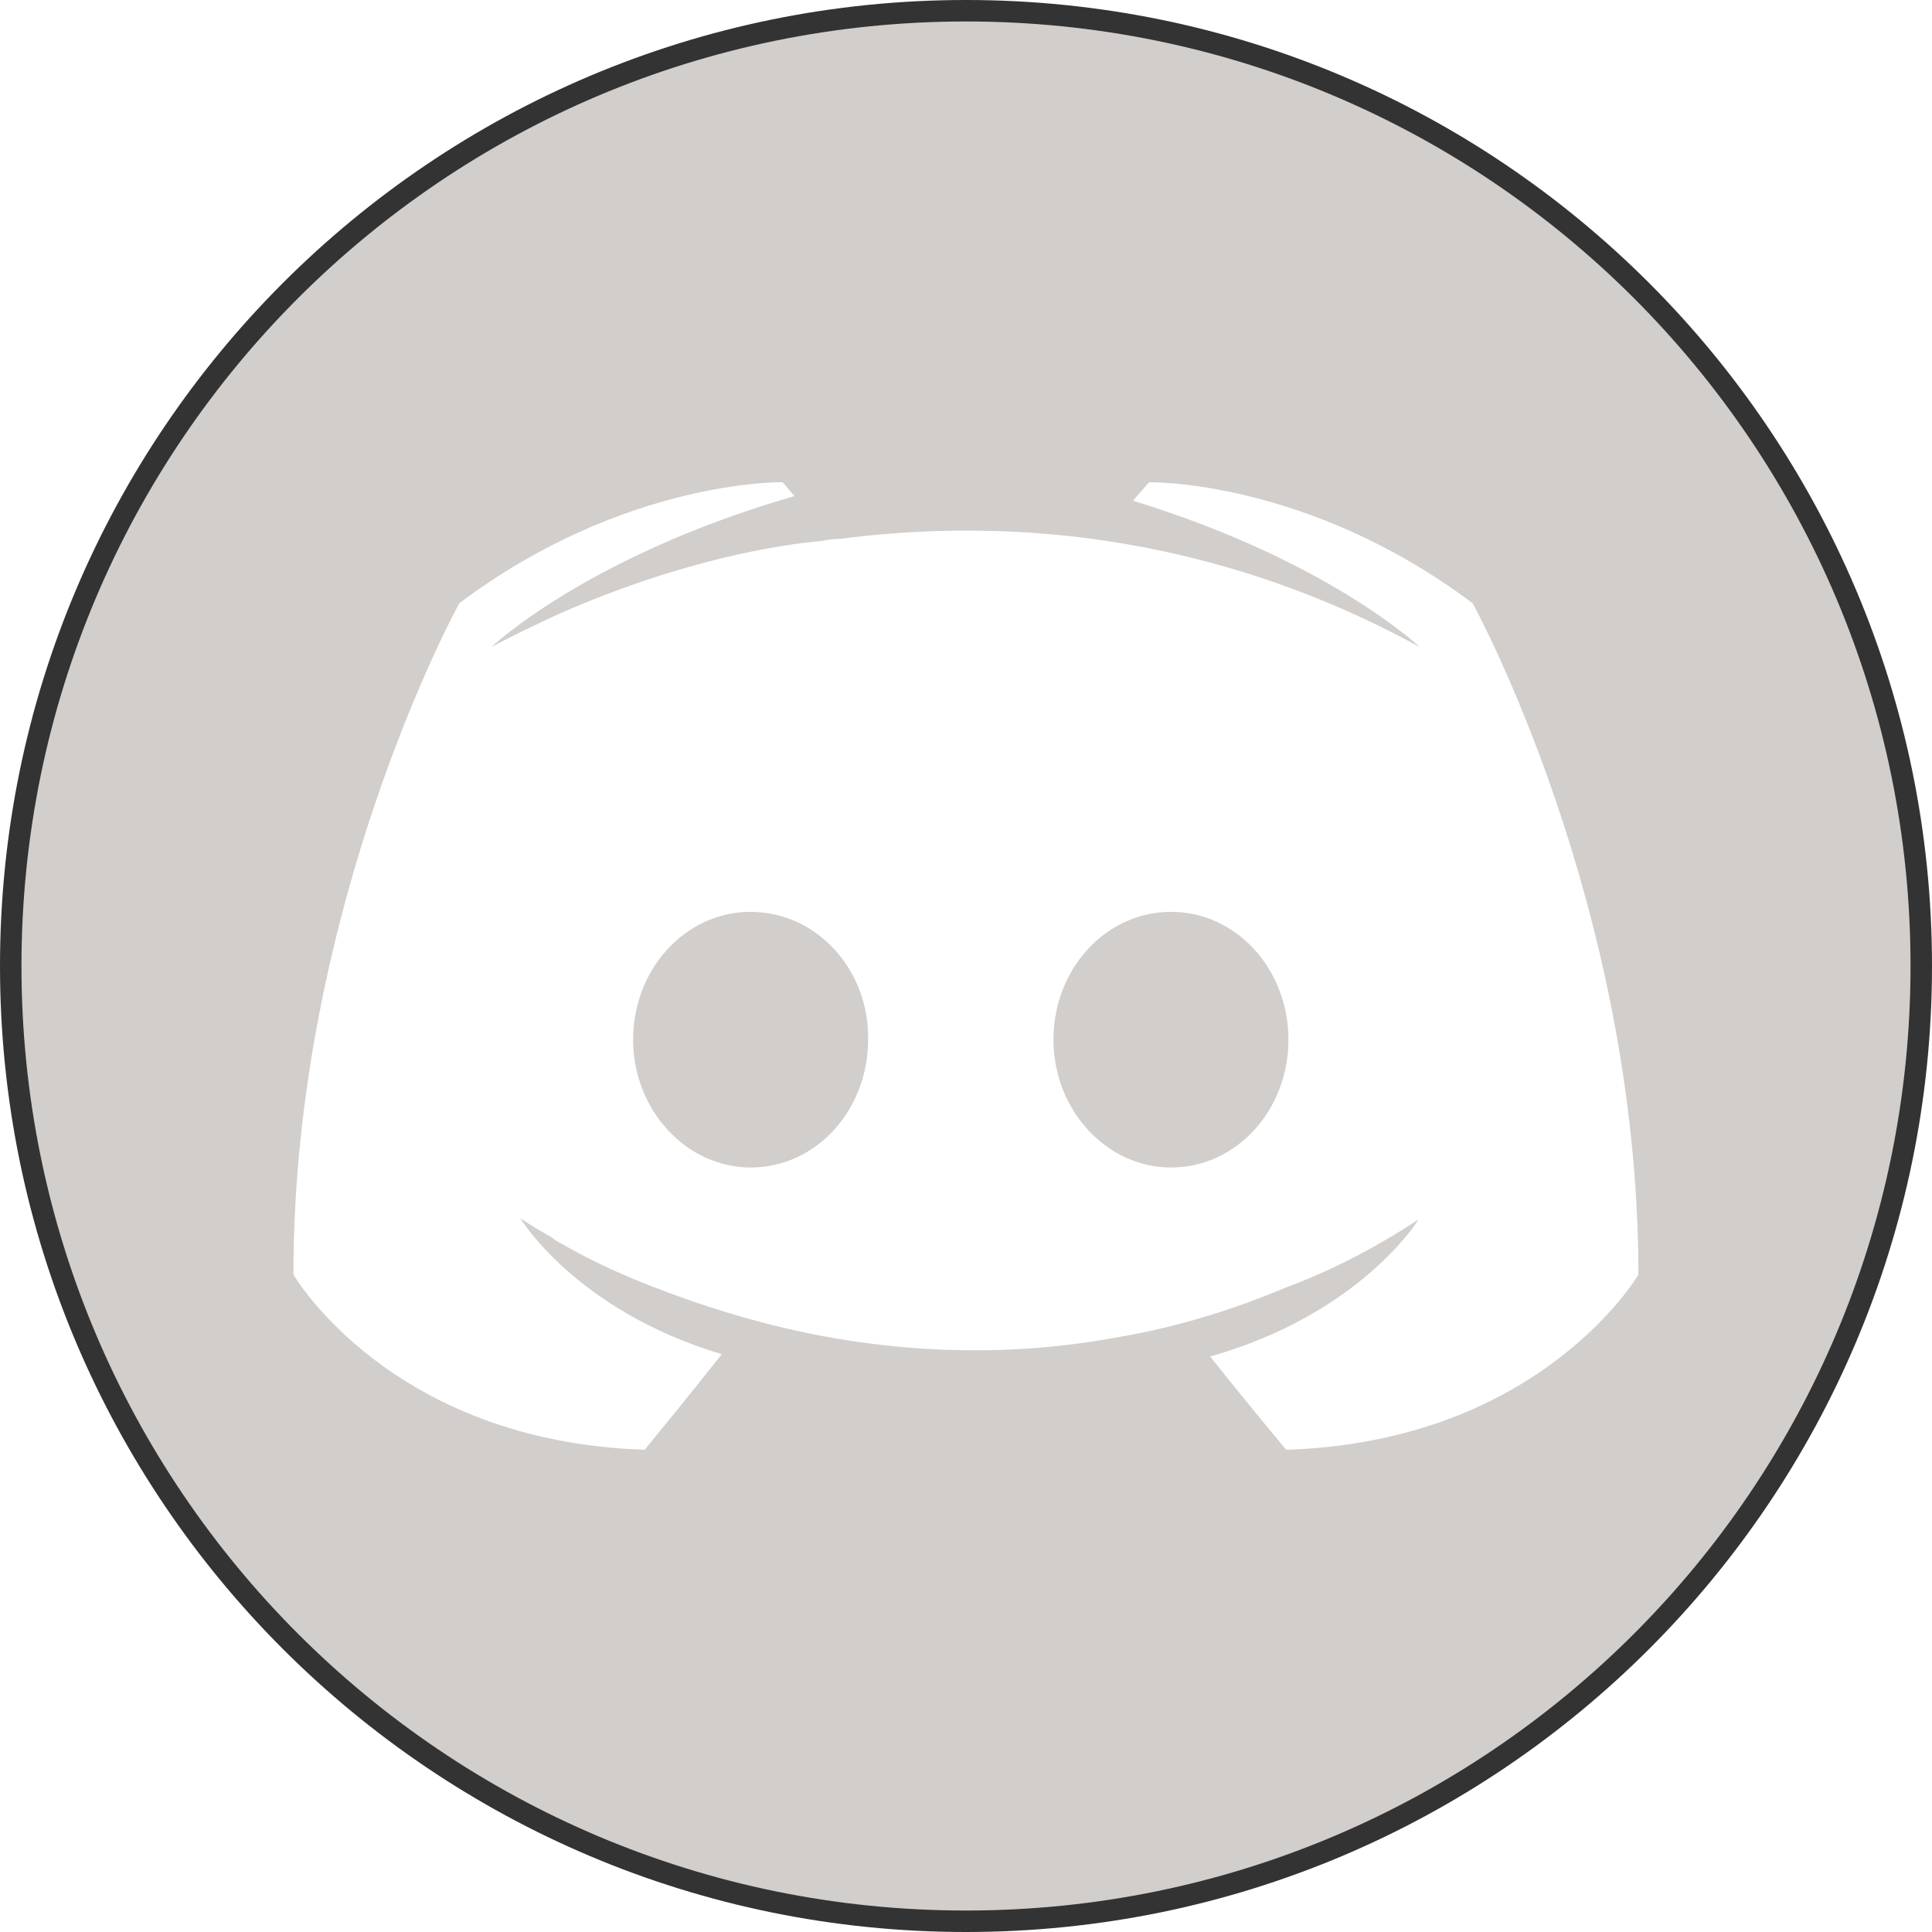
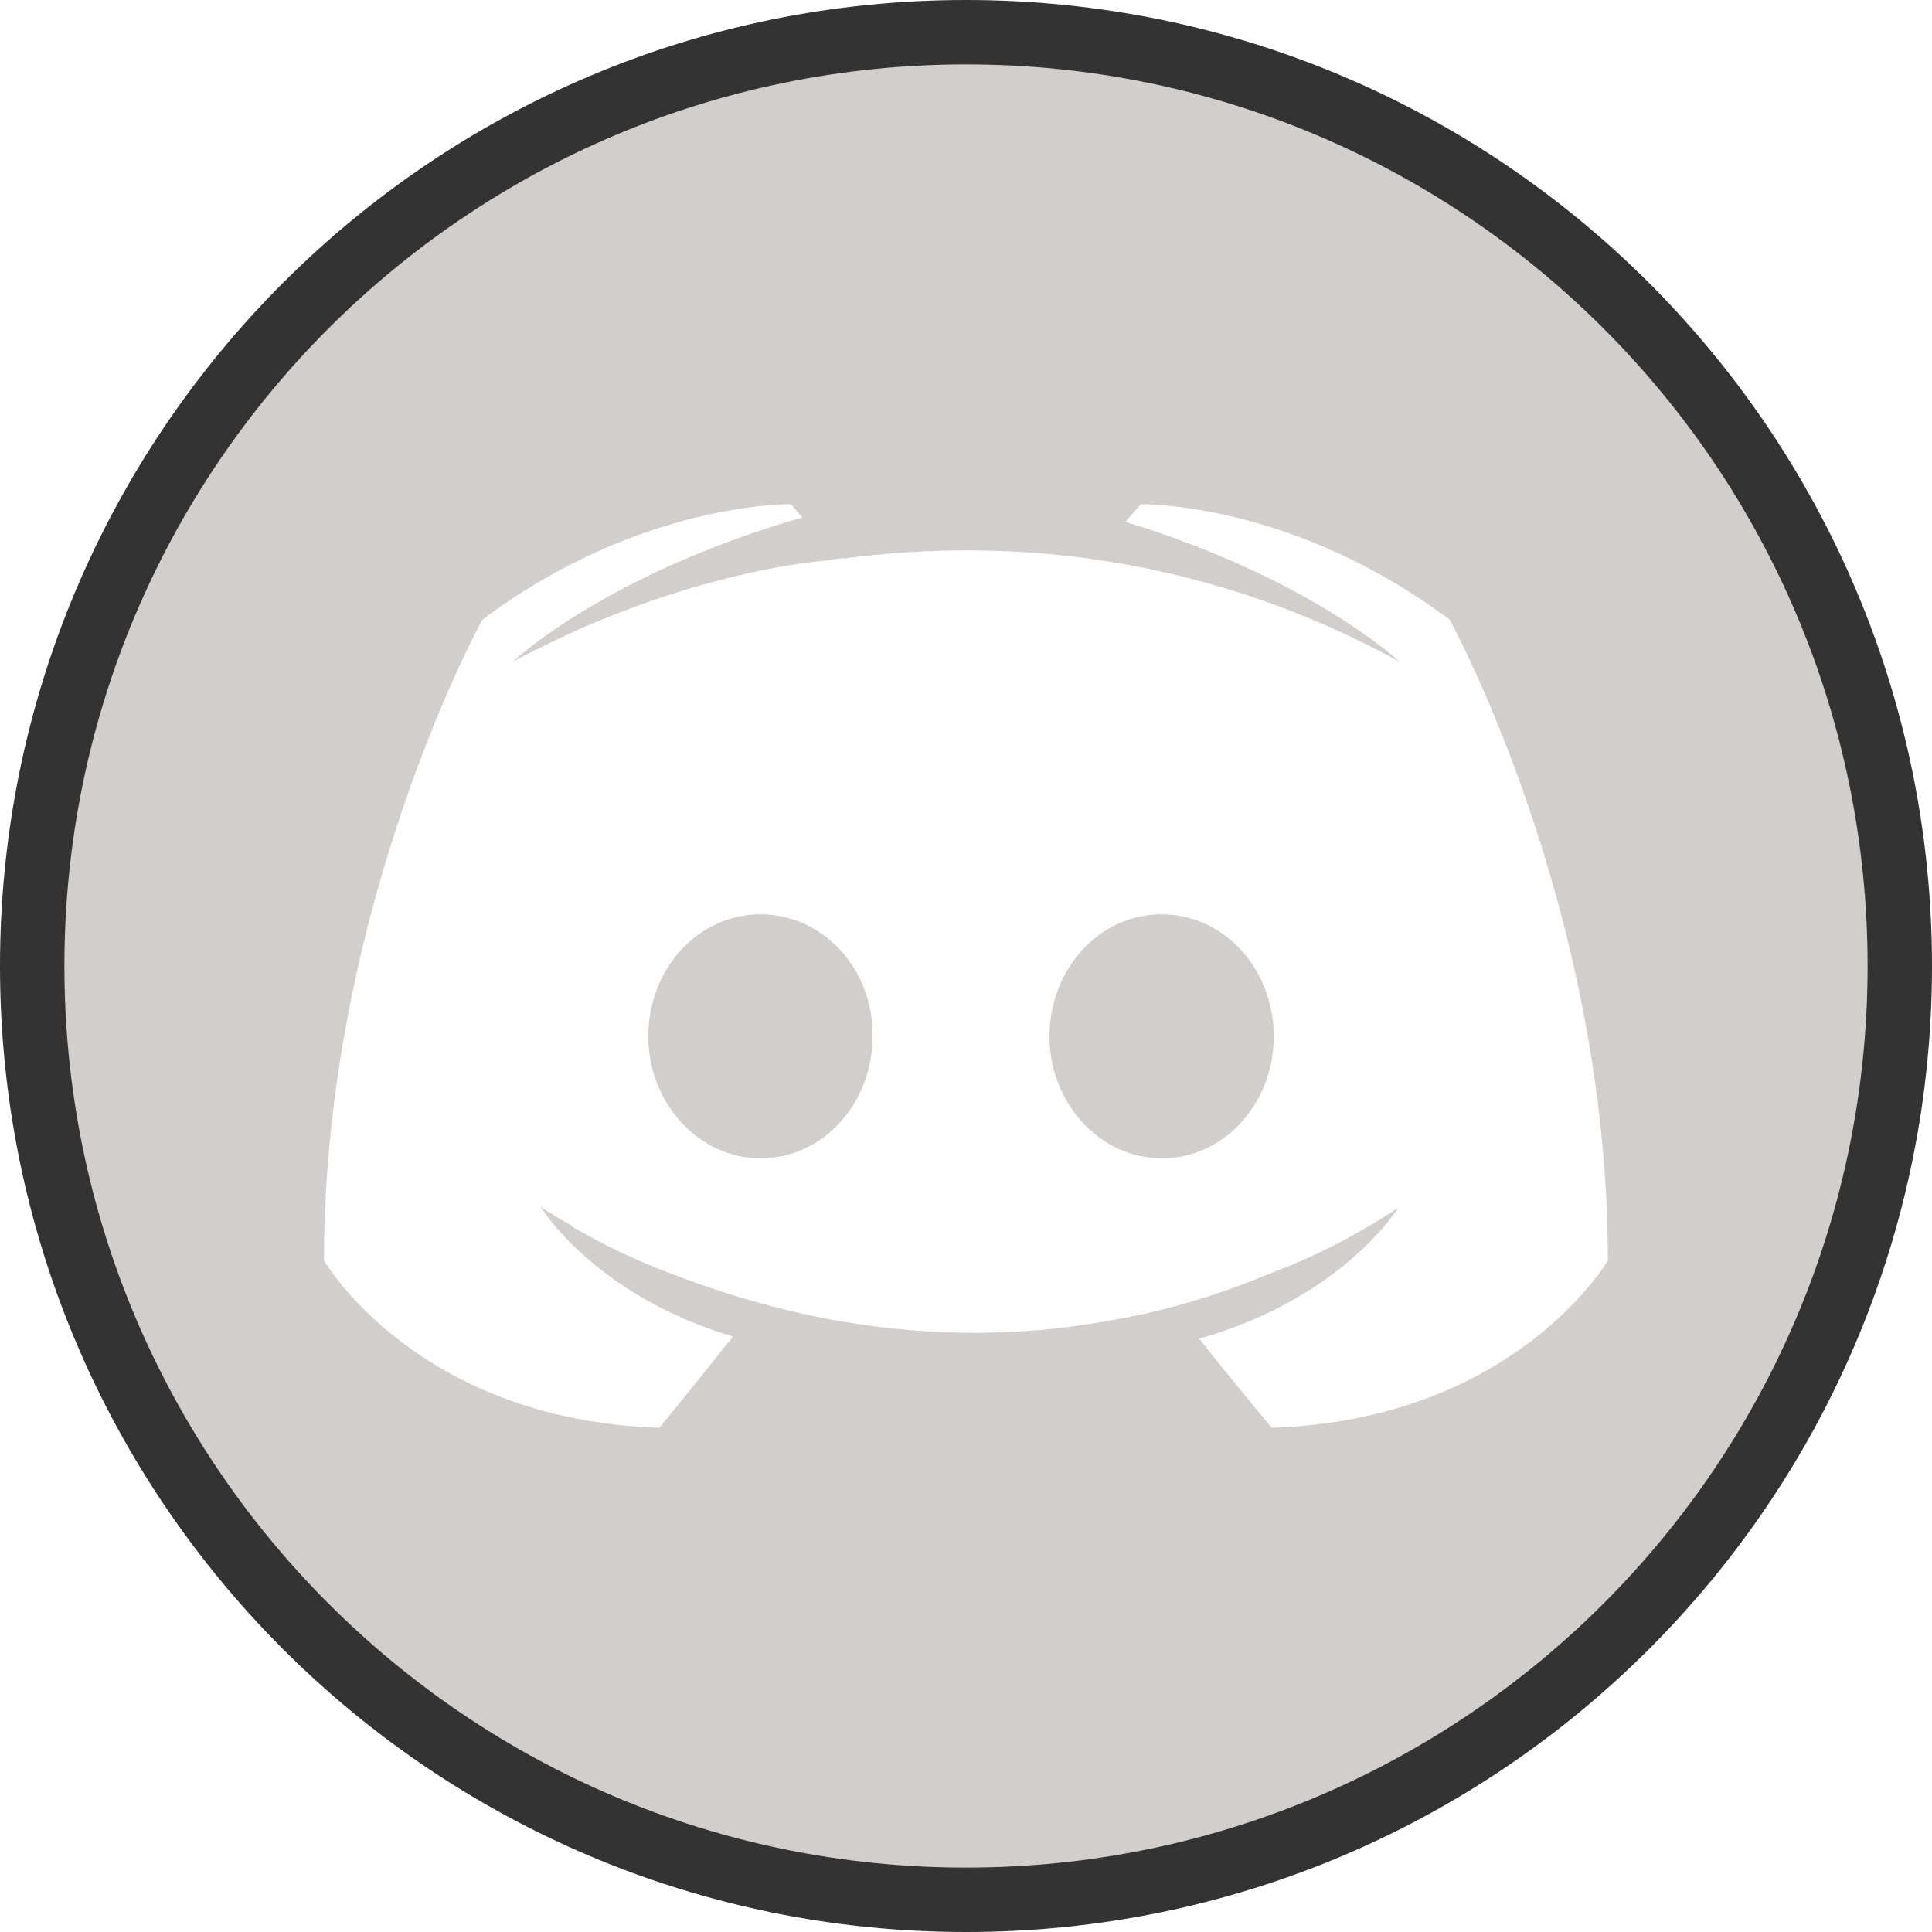
<svg xmlns="http://www.w3.org/2000/svg" class="icon" width="45" height="45" version="1.1" viewBox="0 0 45 45" xml:space="preserve">
  <path id="Discord" d="m22.5 0a22.5 22.5 0 0 0-22.5 22.5 22.5 22.5 0 0 0 22.5 22.5 22.5 22.5 0 0 0 22.5-22.5 22.5 22.5 0 0 0-22.5-22.5zm-5.508 5.957c0.003-0.002-0.001 0.005-2e-3 0.008-0.181 0.931-0.063 1.571 0.227 2.018 0.874 0.023 1.775 0.156 2.596 0.447 0.226 0.08 0.44 0.188 0.66 0.283 0.22 0.132 0.344 0.205 0.481 0.287 0.489 0.015 0.751 0.084 0.537 0.387 0.071 0.061 0.139 0.119 0.229 0.203 0.01 0.01 0.019 0.02 0.029 0.029 0.584-1.163 2.42-1.861 5.012-1.078 0.739 0.223 1.501 0.368 2.258 0.518 0.663 0.112 1.315 0.28 1.945 0.516 0.505 0.189 0.984 0.429 1.463 0.674 0.903 0.475 1.649 1.178 2.367 1.891 0.683 0.687 1.257 1.469 1.818 2.256 0.793 1.145 1.239 2.474 1.701 3.775 0.283 0.816 0.542 1.639 0.738 2.481 0.12 0.513 0.138 0.647 0.23 1.154 0.118 0.745 0.174 1.504 0.062 2.254-0.076 0.512-0.144 0.67-0.295 1.148-0.187 0.489-0.429 0.925-0.713 1.332 0.114 1.069 0.182 2.176 0.182 3.312 0.001 0-2.328 3.979-8.391 4.172 0 0-0.498-0.616-0.762-0.936-1.221 0.312-2.494 0.305-3.748 0.277-1.631-0.047-3.252-0.251-4.873-0.416-1.489-0.148-2.981-0.257-4.475-0.35-0.087-0.005-0.174-0.009-0.262-0.014-0.505 0.625-1.16 1.438-1.16 1.438-6.063-0.193-8.369-4.172-8.369-4.172 0-4.671 1.094-8.824 2.131-11.73 0.028-0.226 0.053-0.453 0.092-0.678 0.186-0.844 0.208-1.053 0.482-1.877 0.027-0.081 0.062-0.158 0.09-0.238-0.316-0.951-0.171-2.248 0.764-3.703 0.308-0.479 0.633-0.946 1.033-1.353 0.257-0.264 0.417-0.441 0.705-0.674 0.156-0.126 0.315-0.251 0.482-0.361 0.326-0.214 0.68-0.371 1.037-0.523 0.209-0.086 0.347-0.143 0.49-0.197 0.325-0.33 0.658-0.653 1.004-0.961 0.201-0.168 0.398-0.341 0.604-0.504 0.506-0.401 1.042-0.768 1.6-1.094zm9.879 18.609c0.015 0.004 0.03 0.007 0.045 0.012 0.003-4e-3 0.007-0.008 0.01-0.012-0.018 4.68e-4 -0.037 1.12e-4 -0.055 0z" fill="#333" />
-   <path d="m22.5 0.5a22 22 0 0 0-22 22 22 22 0 0 0 22 22 22 22 0 0 0 22-22 22 22 0 0 0-22-22zm-4.266 10.733v3e-3l0.27 0.319c-4.829 1.395-7.056 3.514-7.056 3.514s0.591-0.321 1.584-0.776c2.87-1.261 5.15-1.61 6.089-1.691 0.161-0.027 0.293-0.052 0.454-0.052 1.636-0.214 3.489-0.27 5.42-0.055 2.548 0.295 5.282 1.046 8.072 2.575 0 0-2.119-2.012-6.678-3.407l0.374-0.43s3.676-0.079 7.538 2.818c0 0 3.861 7.001 3.861 15.638 0.001 0-2.276 3.891-8.204 4.079 0 0-0.966-1.154-1.771-2.173 3.514-0.993 4.855-3.192 4.855-3.192-1.1 0.724-2.146 1.235-3.085 1.584-1.341 0.563-2.628 0.939-3.889 1.154-2.575 0.483-4.937 0.348-6.949-0.028-1.529-0.295-2.844-0.725-3.944-1.154-0.617-0.241-1.288-0.536-1.958-0.912-0.08-0.054-0.159-0.081-0.239-0.135-0.054-0.027-0.08-0.053-0.107-0.08-0.483-0.268-0.752-0.457-0.752-0.457s1.287 2.149 4.693 3.167c-0.805 1.02-1.796 2.225-1.796 2.225-5.928-0.189-8.182-4.079-8.182-4.079 0-8.637 3.864-15.638 3.864-15.638 3.862-2.897 7.535-2.818 7.535-2.818zm-0.749 10.006c-1.529 0-2.738 1.341-2.738 2.977 0 1.636 1.236 2.977 2.738 2.977 1.529 0 2.735-1.34 2.735-2.977 0.027-1.636-1.206-2.977-2.735-2.977zm9.79 0c-1.529 0-2.738 1.341-2.738 2.977 0 1.636 1.236 2.977 2.738 2.977 1.529 0 2.735-1.34 2.735-2.977 0-1.636-1.206-2.977-2.735-2.977z" fill="#d1cecc" stroke-width="0" />
+   <path d="m22.5 1.5a21 21 0 0 0-21 21 21 21 0 0 0 21 21 21 21 0 0 0 21-21 21 21 0 0 0-21-21zm-4.072 10.245v0.003l0.258 0.305c-4.609 1.331-6.735 3.354-6.735 3.354s0.564-0.306 1.512-0.741c2.74-1.203 4.916-1.537 5.812-1.614 0.154-0.026 0.28-0.05 0.434-0.05 1.562-0.205 3.33-0.257 5.174-0.053 2.433 0.282 5.042 0.998 7.705 2.458 0 0-2.022-1.92-6.375-3.252l0.357-0.41s3.509-0.076 7.195 2.689c0 0 3.686 6.682 3.686 14.927 0.001 0-2.173 3.714-7.831 3.894 0 0-0.922-1.102-1.69-2.074 3.354-0.947 4.635-3.047 4.635-3.047-1.05 0.691-2.048 1.179-2.944 1.512-1.28 0.538-2.509 0.896-3.712 1.101-2.458 0.461-4.713 0.332-6.633-0.026-1.459-0.282-2.715-0.692-3.765-1.101-0.589-0.23-1.229-0.512-1.869-0.87-0.077-0.051-0.152-0.077-0.229-0.129-0.051-0.026-0.077-0.051-0.103-0.076-0.461-0.256-0.718-0.437-0.718-0.437s1.228 2.051 4.479 3.023c-0.768 0.973-1.714 2.124-1.714 2.124-5.659-0.18-7.811-3.894-7.811-3.894 0-8.244 3.689-14.927 3.689-14.927 3.687-2.765 7.192-2.689 7.192-2.689zm-0.715 9.551c-1.459 0-2.613 1.28-2.613 2.842 0 1.562 1.18 2.842 2.613 2.842 1.459 0 2.61-1.28 2.61-2.842 0.026-1.562-1.151-2.842-2.61-2.842zm9.345 0c-1.459 0-2.613 1.28-2.613 2.842 0 1.562 1.18 2.842 2.613 2.842 1.459 0 2.61-1.28 2.61-2.842 0-1.562-1.151-2.842-2.61-2.842z" fill="#d1cecc" stroke-width="0" />
</svg>
